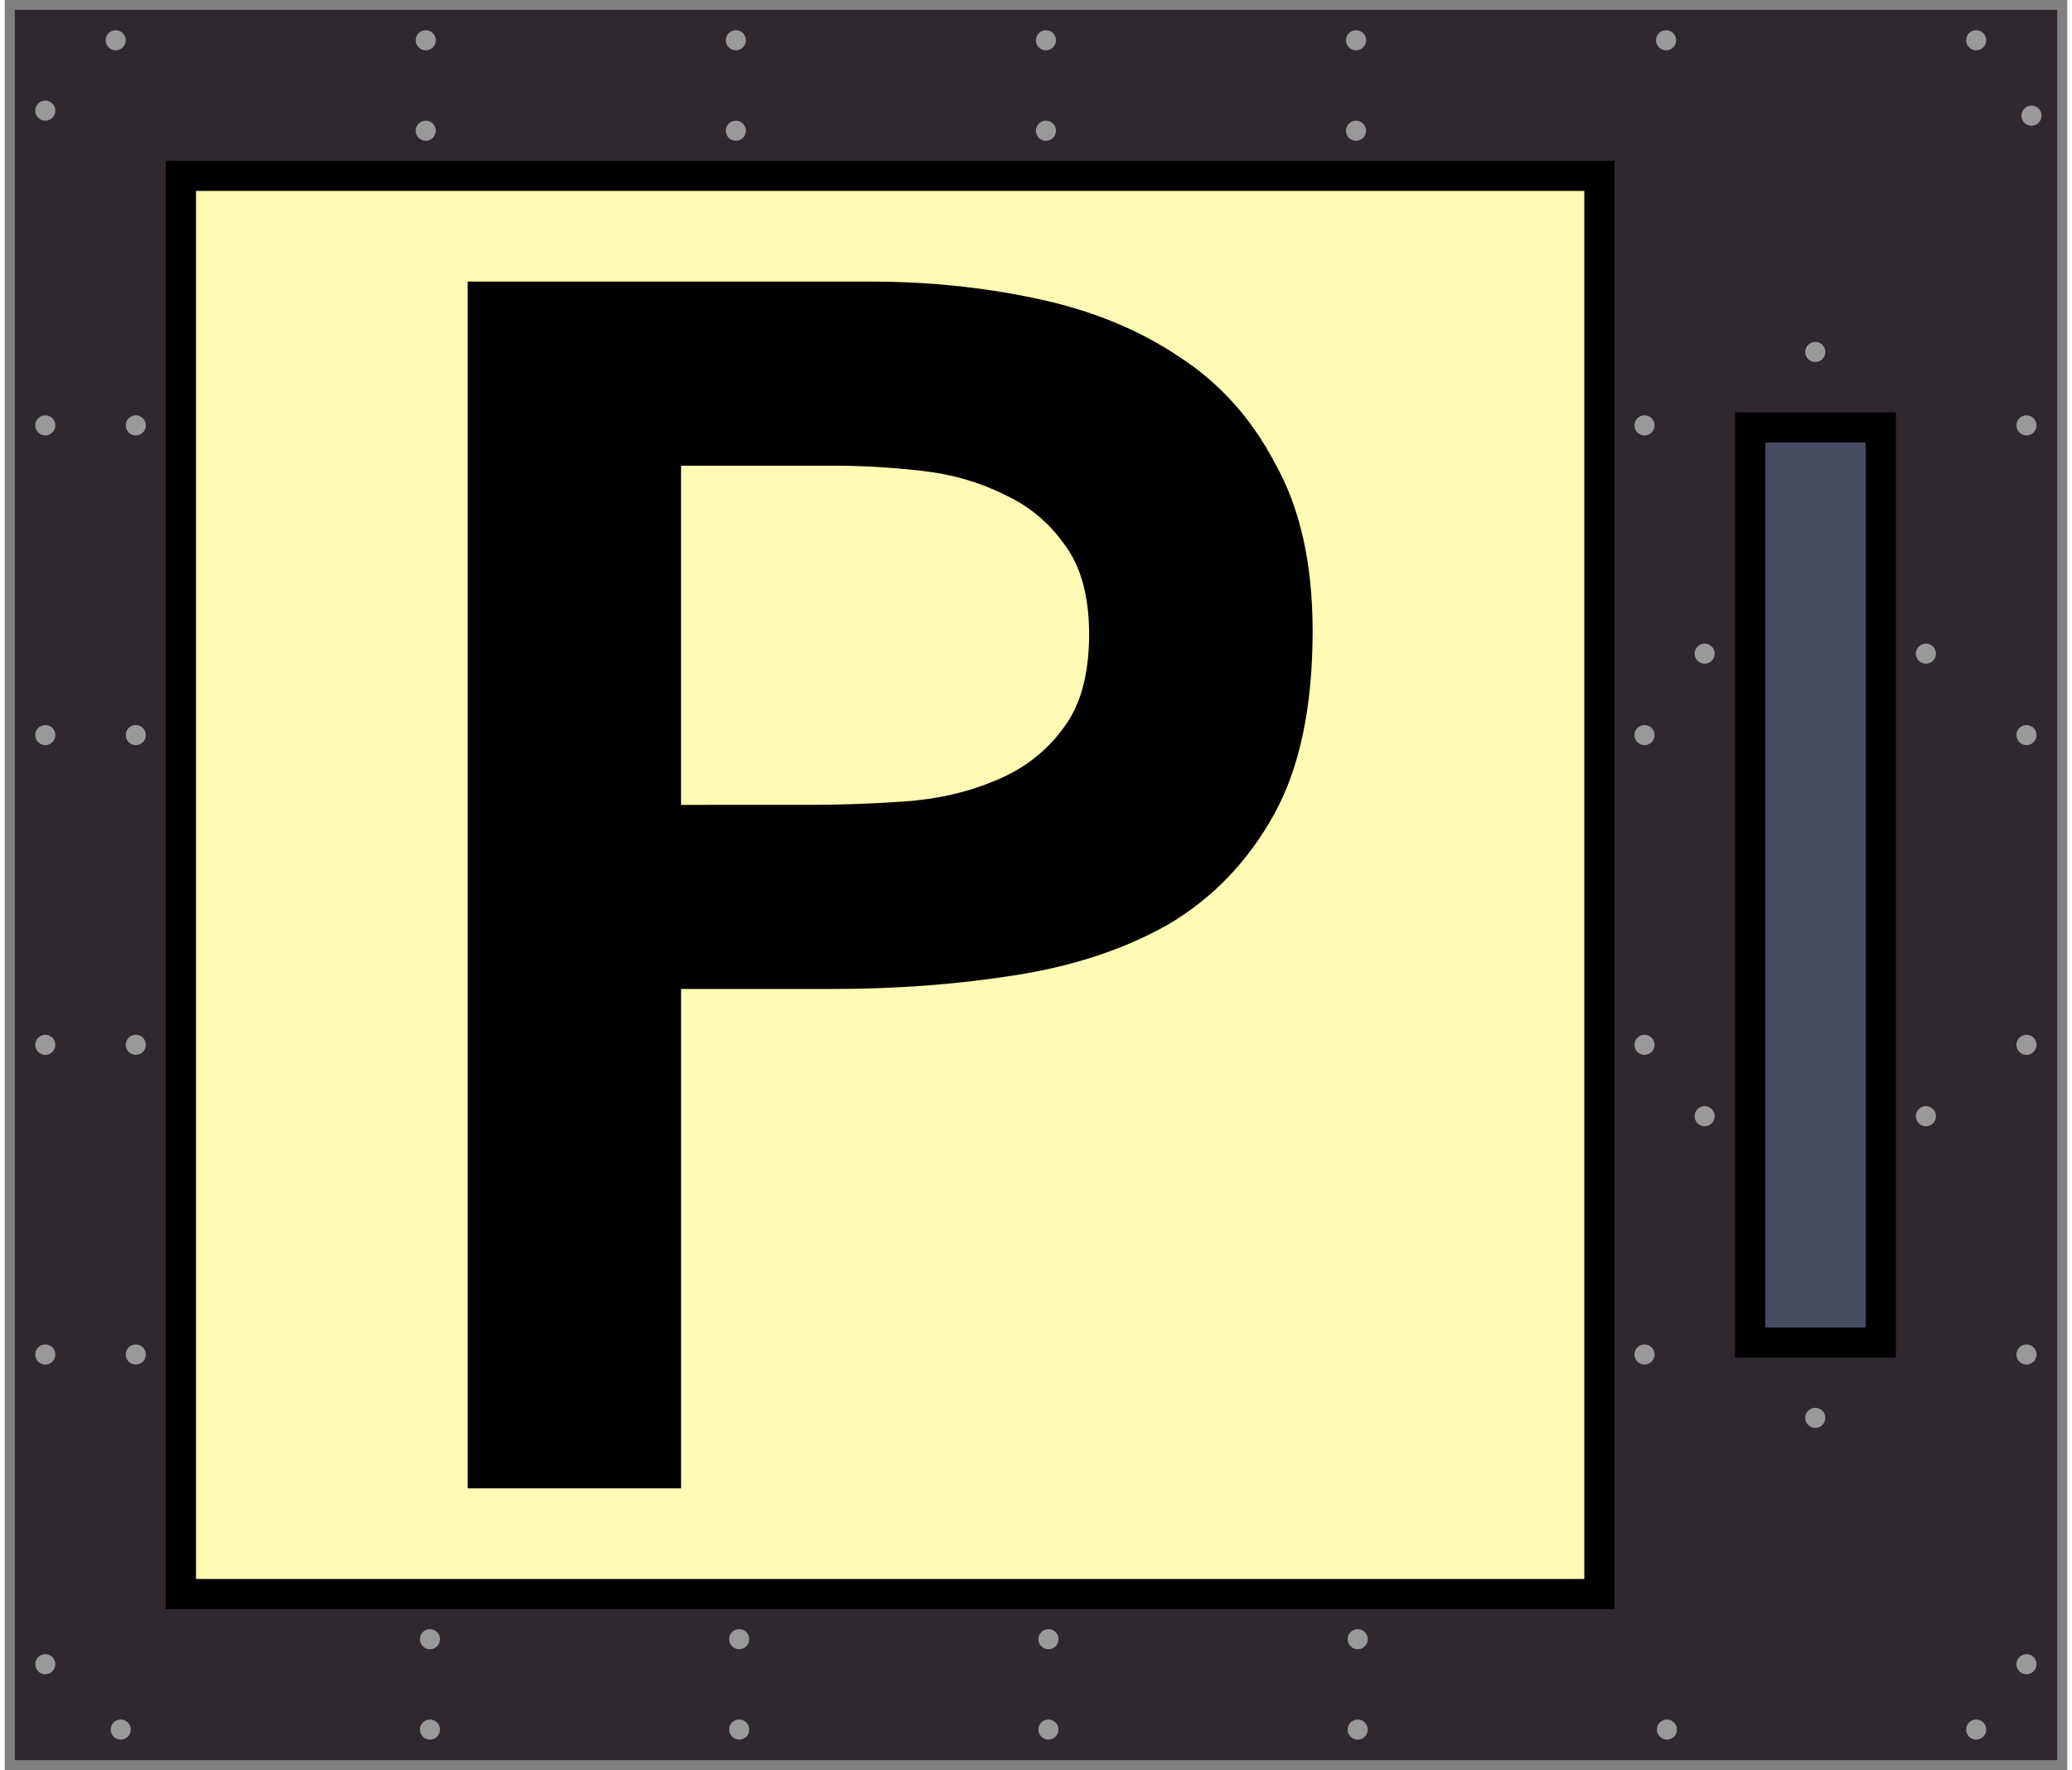
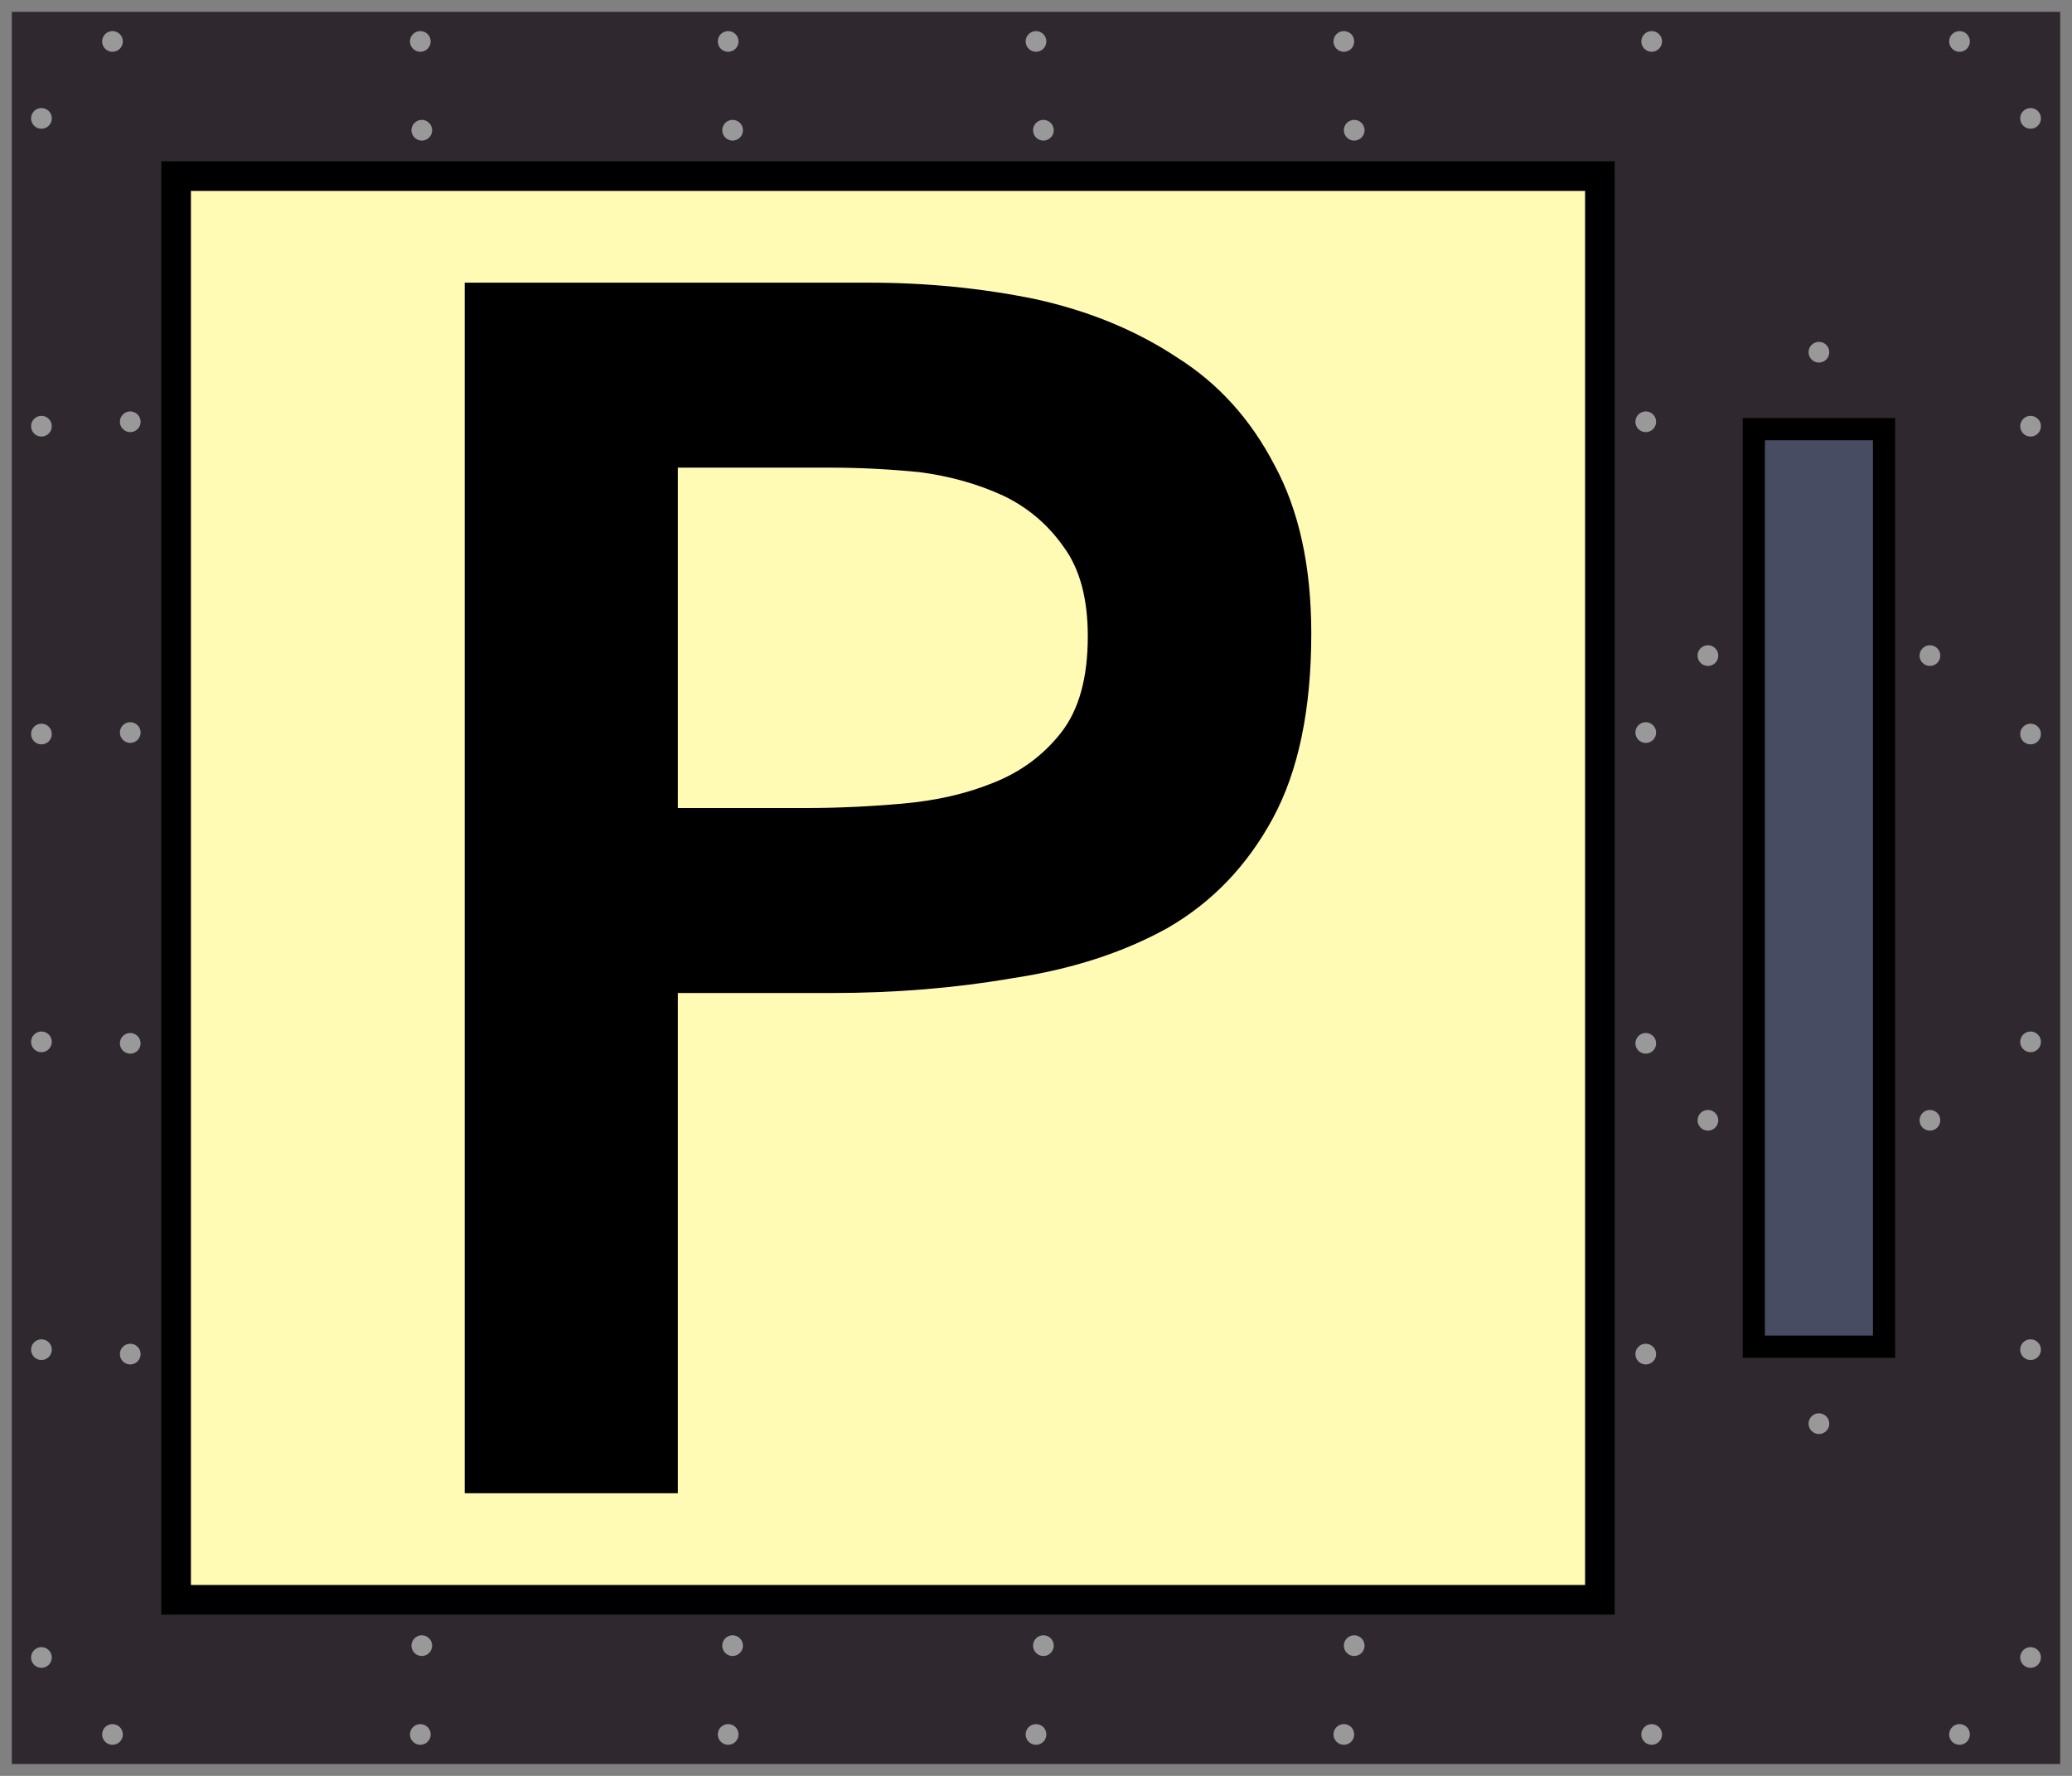
- <svg xmlns="http://www.w3.org/2000/svg" width="25.75" height="22" viewBox="0 0 1025 880">
-   <path fill="#2f282f" stroke="gray" stroke-width="5" d="M2.365 2.365h1020.3v875.27H2.365z" />
-   <path fill="#484c63" stroke="#000" stroke-width="15" d="M867.51 212.54h64.933V667.5H867.51z" />
-   <g fill="#999" transform="matrix(.99985 0 0 .9999 .018 .018)">
-     <circle cx="955" cy="555" r="5" />
-     <circle cx="955" cy="325" r="5" />
-     <circle cx="845" cy="555" r="5" />
-     <circle cx="845" cy="325" r="5" />
-     <circle cx="900" cy="705" r="5" />
-     <circle cx="900" cy="175" r="5" />
-     <circle cx="1005" cy="827.5" r="5" />
-     <circle cx="1005" cy="673.5" r="5" />
-     <circle cx="1005" cy="519.5" r="5" />
-     <circle cx="1005" cy="365.5" r="5" />
-     <circle cx="1005" cy="211.5" r="5" />
-     <circle cx="1007.5" cy="57.5" r="5" />
-     <circle cx="980" cy="860" r="5" />
-     <circle cx="826.25" cy="860" r="5" />
-     <circle cx="672.5" cy="860" r="5" />
-     <circle cx="518.75" cy="860" r="5" />
-     <circle cx="365" cy="860" r="5" />
-     <circle cx="211.25" cy="860" r="5" />
-     <circle cx="57.5" cy="860" r="5" />
-     <circle cx="980" cy="20" r="5" />
-     <circle cx="825.83" cy="20" r="5" />
-     <circle cx="671.67" cy="20" r="5" />
-     <circle cx="517.5" cy="20" r="5" />
-     <circle cx="363.33" cy="20" r="5" />
-     <circle cx="209.17" cy="20" r="5" />
-     <circle cx="55" cy="20" r="5" />
-     <circle cx="20" cy="827.5" r="5" />
-     <circle cx="20" cy="673.5" r="5" />
-     <circle cx="20" cy="519.5" r="5" />
-     <circle cx="20" cy="365.5" r="5" />
-     <circle cx="20" cy="211.5" r="5" />
-     <circle cx="20" cy="55" r="5" />
-     <circle cx="672.5" cy="815.06" r="5" />
-     <circle cx="211.25" cy="815.06" r="5" />
-     <circle cx="518.75" cy="815.06" r="5" />
-     <circle cx="365" cy="815.06" r="5" />
-     <circle cx="671.67" cy="64.988" r="5" />
-     <circle cx="209.17" cy="64.988" r="5" />
-     <circle cx="517.5" cy="64.988" r="5" />
-     <circle cx="363.33" cy="64.988" r="5" />
-     <circle cx="64.991" cy="673.5" r="5" />
-     <circle cx="64.991" cy="519.5" r="5" />
-     <circle cx="64.991" cy="365.5" r="5" />
-     <circle cx="64.991" cy="211.5" r="5" />
-     <circle cx="815.1" cy="673.5" r="5" />
-     <circle cx="815.1" cy="519.5" r="5" />
-     <circle cx="815.1" cy="365.5" r="5" />
-     <circle cx="815.1" cy="211.5" r="5" />
+ <svg xmlns="http://www.w3.org/2000/svg" width="35" height="30" viewBox="0 0 1400 1200">
+   <path fill="#2f282f" stroke="gray" stroke-width="8" d="M4 4h1392v1192H4z" />
+   <path fill="#484c63" stroke="#000" stroke-width="15" d="M1185 290h88v620h-88z" />
+   <path fill="#fffab4" stroke="#000" stroke-width="20" d="M119 119h962v962H119z" />
+   <path d="M314 191h273q58 0 112 11 55 12 97 40 41 26 65 72 25 46 25 114 0 77-26 125t-71 74q-45 25-105 34-58 10-122 10H458v338H314Zm231 355q31 0 65-3t61-14q28-11 46-34t18-65q0-38-16-60-16-23-41-35-26-12-57-16-31-3-59-3H458v230Z" />
+   <g fill="#999">
+     <circle cx="76" cy="28" r="7" />
+     <circle cx="76" cy="1172" r="7" />
+     <circle cx="284" cy="28" r="7" />
+     <circle cx="284" cy="1172" r="7" />
+     <circle cx="492" cy="28" r="7" />
+     <circle cx="492" cy="1172" r="7" />
+     <circle cx="700" cy="28" r="7" />
+     <circle cx="700" cy="1172" r="7" />
+     <circle cx="908" cy="28" r="7" />
+     <circle cx="908" cy="1172" r="7" />
+     <circle cx="1116" cy="28" r="7" />
+     <circle cx="1116" cy="1172" r="7" />
+     <circle cx="1324" cy="28" r="7" />
+     <circle cx="1324" cy="1172" r="7" />
+     <circle cx="28" cy="80" r="7" />
+     <circle cx="1372" cy="80" r="7" />
+     <circle cx="28" cy="288" r="7" />
+     <circle cx="1372" cy="288" r="7" />
+     <circle cx="28" cy="496" r="7" />
+     <circle cx="1372" cy="496" r="7" />
+     <circle cx="28" cy="704" r="7" />
+     <circle cx="1372" cy="704" r="7" />
+     <circle cx="28" cy="912" r="7" />
+     <circle cx="1372" cy="912" r="7" />
+     <circle cx="28" cy="1120" r="7" />
+     <circle cx="1372" cy="1120" r="7" />
+     <circle cx="1154" cy="443" r="7" />
+     <circle cx="1154" cy="757" r="7" />
+     <circle cx="1304" cy="443" r="7" />
+     <circle cx="1304" cy="757" r="7" />
+     <circle cx="1229" cy="238" r="7" />
+     <circle cx="1229" cy="962" r="7" />
+     <circle cx="285" cy="88" r="7" />
+     <circle cx="285" cy="1112" r="7" />
+     <circle cx="88" cy="285" r="7" />
+     <circle cx="1112" cy="285" r="7" />
+     <circle cx="495" cy="88" r="7" />
+     <circle cx="495" cy="1112" r="7" />
+     <circle cx="88" cy="495" r="7" />
+     <circle cx="1112" cy="495" r="7" />
+     <circle cx="705" cy="88" r="7" />
+     <circle cx="705" cy="1112" r="7" />
+     <circle cx="88" cy="705" r="7" />
+     <circle cx="1112" cy="705" r="7" />
+     <circle cx="915" cy="88" r="7" />
+     <circle cx="915" cy="1112" r="7" />
+     <circle cx="88" cy="915" r="7" />
+     <circle cx="1112" cy="915" r="7" />
  </g>
-   <path fill="#fffab4" stroke="#000" stroke-width="15" d="M87.428 87.428h705.14v705.14H87.429z" />
-   <path d="M230.002 140.003h200.325q42.926 0 82.485 8.474 40.4 8.475 70.701 28.814 30.3 19.491 47.977 53.39 18.516 33.05 18.516 83.05 0 56.78-19.359 91.526t-52.184 54.237q-32.826 18.644-76.593 25.424-42.926 6.78-90.06 6.78h-75.752v248.301H230.004zM400.02 400.175q22.726 0 47.135-1.695t44.608-10.17q21.043-8.474 33.668-25.423 13.467-16.95 13.467-47.458 0-27.966-11.784-44.068-11.783-16.949-30.3-25.423-18.517-9.322-41.242-11.865-22.726-2.542-43.767-2.542h-75.752v168.645z" aria-label="P" />
</svg>
